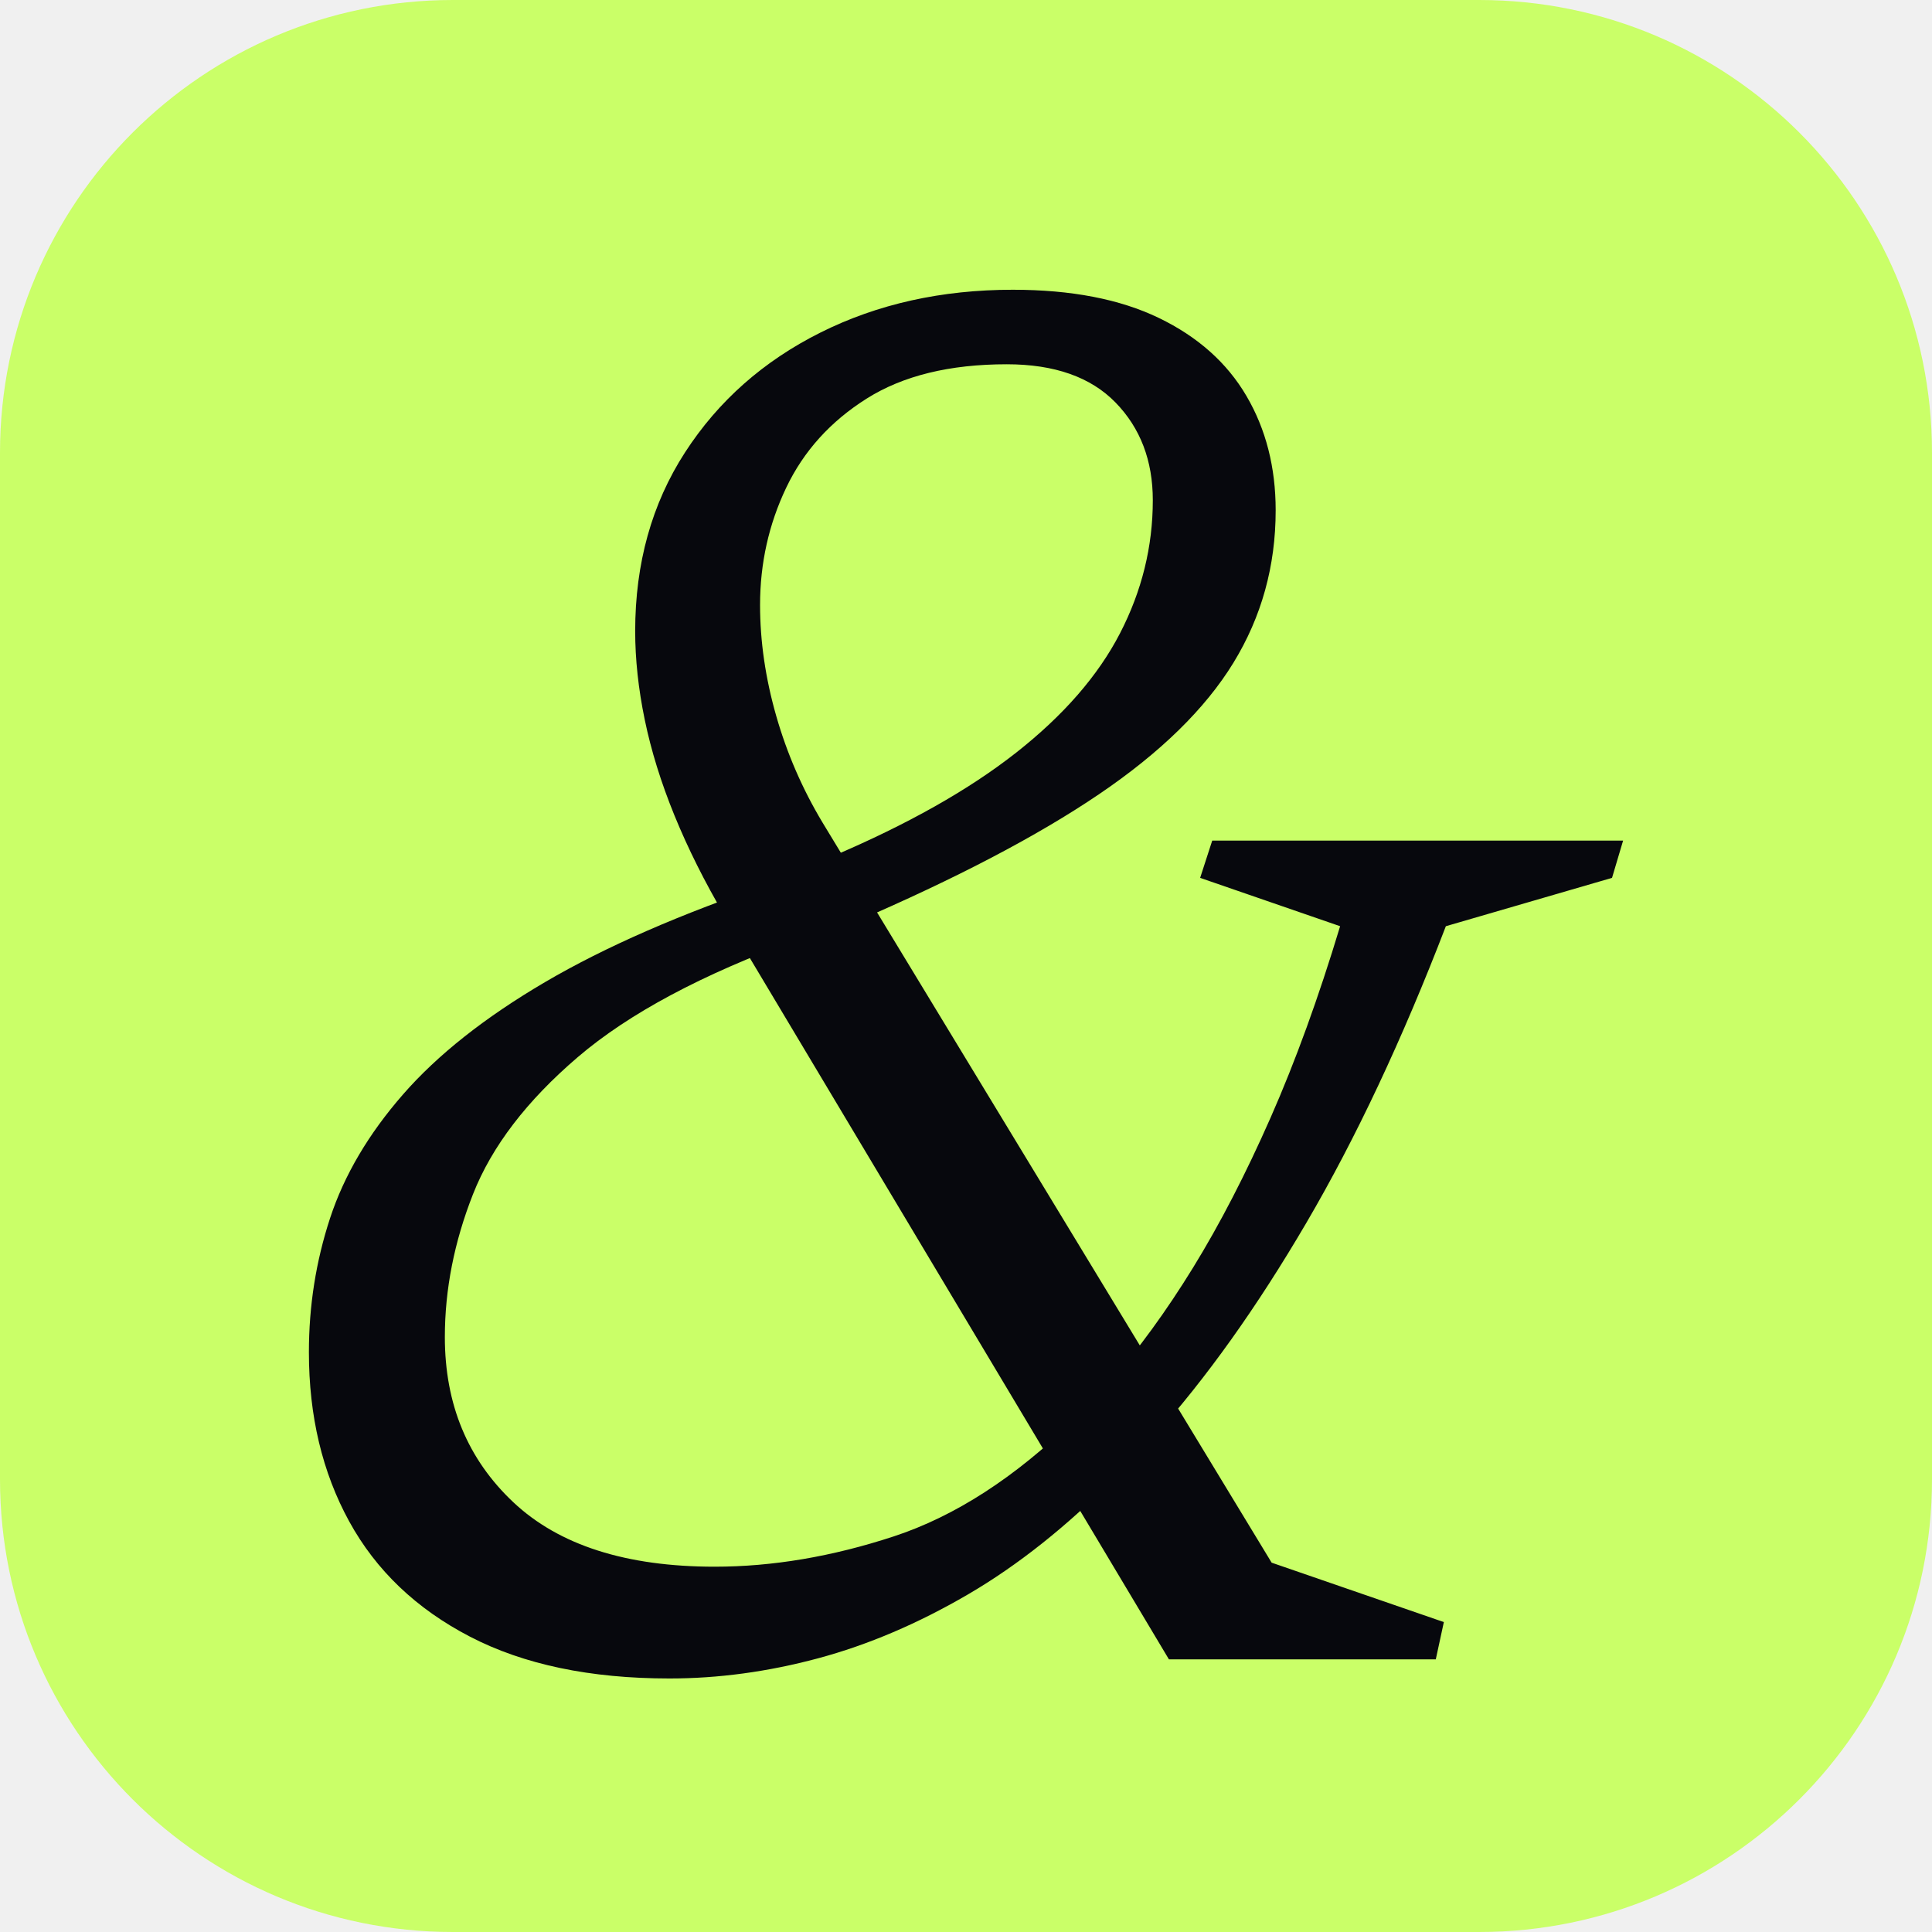
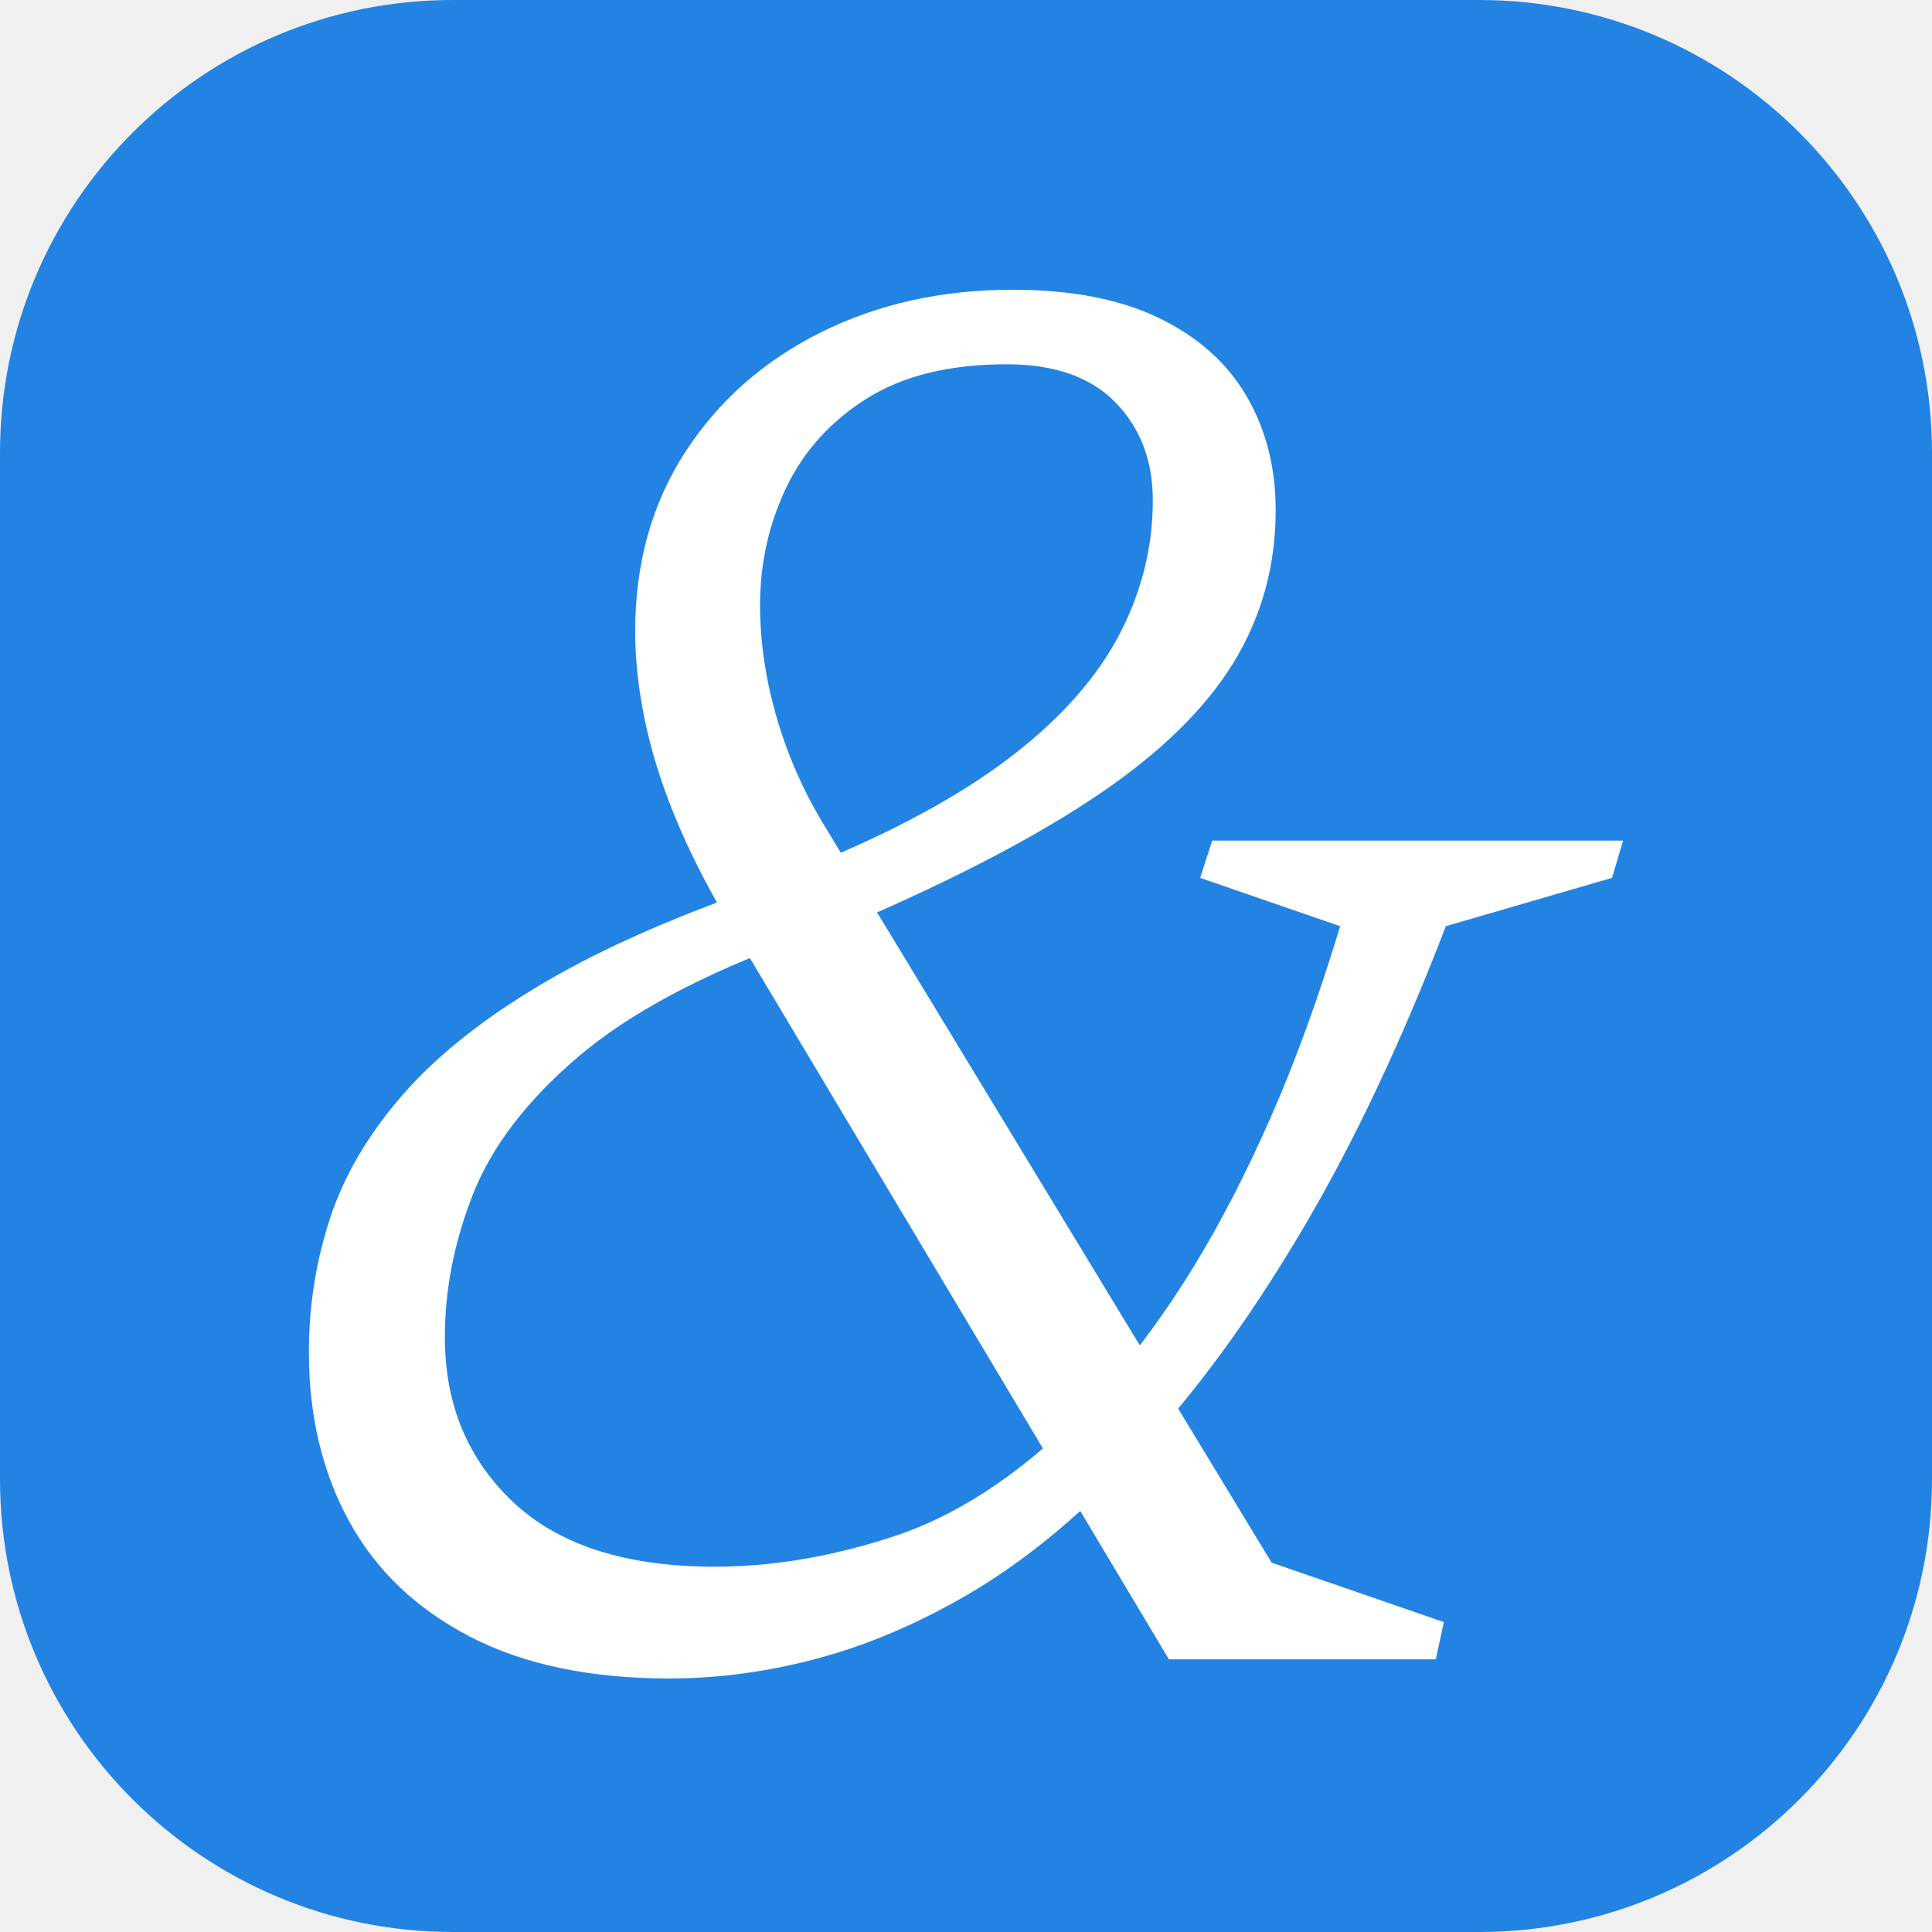
<svg xmlns="http://www.w3.org/2000/svg" viewBox="0 0 64 64" width="64" height="64">
-   <rect width="64" height="64" rx="15" fill="#caff68" />
-   <path fill="#07080d" transform="translate(32 32.6) scale(0.03336 -0.03336) translate(-752.5 -670.5)" d="M939 221 901 181Q829 108 754.5 64.5Q680 21 605.5 1.0Q531 -19 458 -19Q340 -19 260.0 22.5Q180 64 140.0 137.0Q100 210 100 305Q100 374 121.0 438.0Q142 502 193.5 561.0Q245 620 334.5 672.5Q424 725 560 771L619 797Q732 845 802.5 900.5Q873 956 905.5 1019.0Q938 1082 938 1151Q938 1210 901.0 1248.0Q864 1286 793 1286Q708 1286 654.0 1252.0Q600 1218 574.0 1163.5Q548 1109 548 1047Q548 993 564.0 937.0Q580 881 610 831L1056 96L1227 37L1219 0H954L513 738Q483 789 463.0 838.0Q443 887 433.5 933.0Q424 979 424 1021Q424 1122 473.5 1198.5Q523 1275 608.0 1317.5Q693 1360 799 1360Q886 1360 944.0 1332.0Q1002 1304 1031.0 1254.5Q1060 1205 1060 1141Q1060 1058 1018.0 989.5Q976 921 884.5 859.0Q793 797 642 732L586 715Q443 663 367.0 598.0Q291 533 263.0 462.0Q235 391 235 320Q235 220 303.0 156.0Q371 92 503 92Q589 92 680.5 122.0Q772 152 860 238L895 275Q938 324 978.0 389.0Q1018 454 1055.0 538.0Q1092 622 1124 728L985 776L997 813H1405L1394 776L1229 728Q1164 559 1090.5 433.5Q1017 308 939 221Z" />
+   <rect width="64" height="64" rx="15" fill="#2383e2" />
+   <path fill="#ffffff" transform="translate(32 32.6) scale(0.03336 -0.03336) translate(-752.5 -670.5)" d="M939 221 901 181Q829 108 754.5 64.5Q680 21 605.5 1.0Q531 -19 458 -19Q340 -19 260.0 22.5Q180 64 140.0 137.0Q100 210 100 305Q100 374 121.0 438.0Q142 502 193.5 561.0Q245 620 334.5 672.5Q424 725 560 771L619 797Q732 845 802.5 900.5Q873 956 905.5 1019.0Q938 1082 938 1151Q938 1210 901.0 1248.0Q864 1286 793 1286Q708 1286 654.0 1252.0Q600 1218 574.0 1163.5Q548 1109 548 1047Q548 993 564.0 937.0Q580 881 610 831L1056 96L1227 37L1219 0H954L513 738Q483 789 463.0 838.0Q443 887 433.5 933.0Q424 979 424 1021Q424 1122 473.5 1198.5Q523 1275 608.0 1317.5Q693 1360 799 1360Q886 1360 944.0 1332.0Q1002 1304 1031.0 1254.5Q1060 1205 1060 1141Q1060 1058 1018.0 989.5Q976 921 884.5 859.0Q793 797 642 732L586 715Q443 663 367.0 598.0Q291 533 263.0 462.0Q235 391 235 320Q235 220 303.0 156.0Q371 92 503 92Q589 92 680.5 122.0Q772 152 860 238L895 275Q938 324 978.0 389.0Q1018 454 1055.0 538.0Q1092 622 1124 728L985 776L997 813H1405L1394 776L1229 728Q1164 559 1090.5 433.5Q1017 308 939 221Z" />
</svg>
